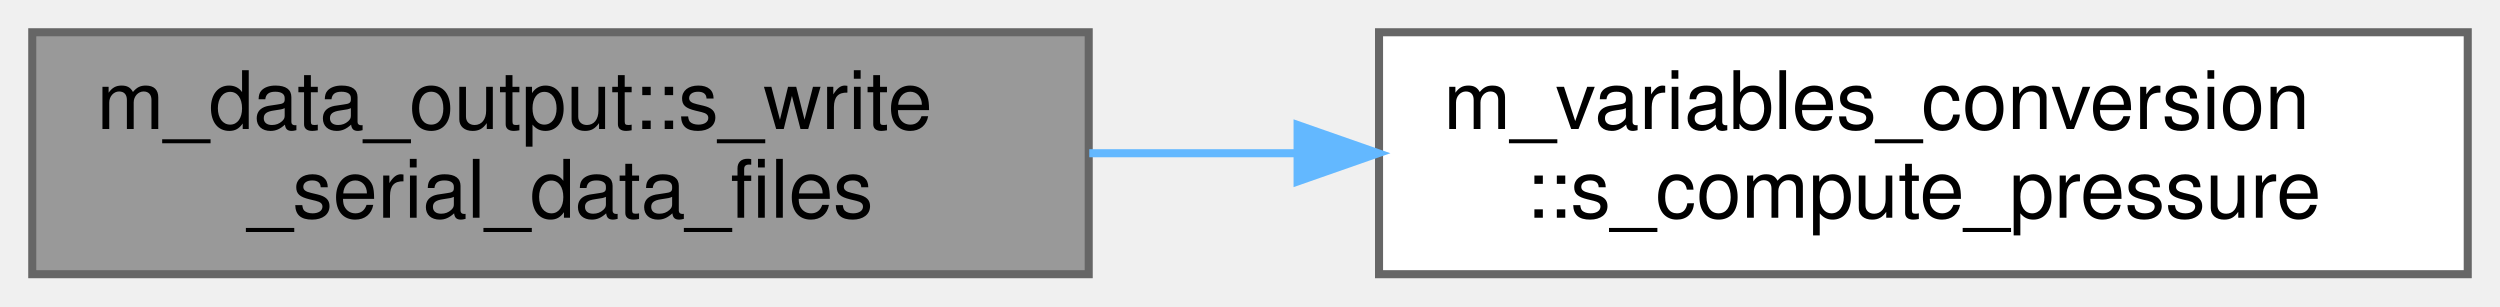
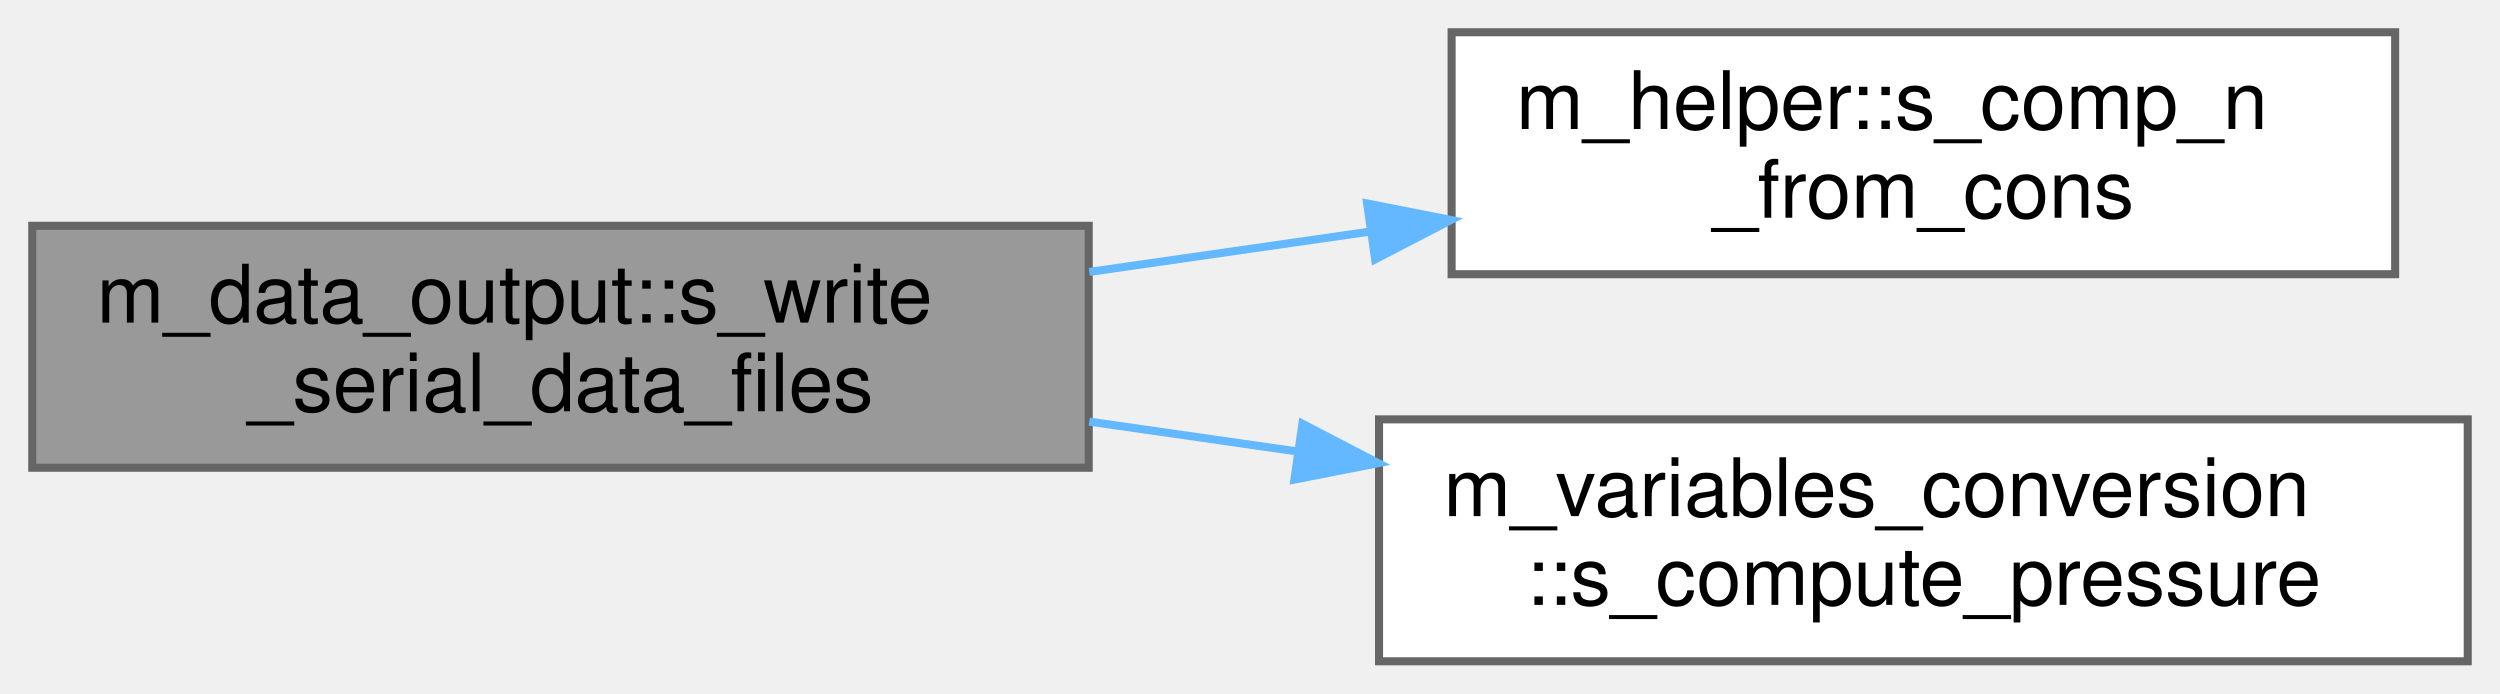
- <svg xmlns="http://www.w3.org/2000/svg" xmlns:xlink="http://www.w3.org/1999/xlink" width="310pt" height="38pt" viewBox="0.00 0.00 310.00 38.00">
-   <g id="graph0" class="graph" transform="scale(1 1) rotate(0) translate(4 34)">
+ <svg xmlns="http://www.w3.org/2000/svg" xmlns:xlink="http://www.w3.org/1999/xlink" width="310pt" height="86pt" viewBox="0.00 0.00 310.00 86.00">
+   <g id="graph0" class="graph" transform="scale(1 1) rotate(0) translate(4 82)">
    <g id="Node000001" class="node">
      <g id="a_Node000001">
        <a xlink:title="Writes grid and initial condition data files to the &quot;0&quot; time-step directory in the local processor ra...">
-           <polygon fill="#999999" stroke="#666666" points="131,-30 0,-30 0,0 131,0 131,-30" />
-           <text text-anchor="start" x="8" y="-18" font-family="Helvetica,sans-Serif" font-size="10.00">m_data_output::s_write</text>
-           <text text-anchor="middle" x="65.5" y="-7" font-family="Helvetica,sans-Serif" font-size="10.00">_serial_data_files</text>
+           <polygon fill="#999999" stroke="#666666" points="131,-54 0,-54 0,-24 131,-24 131,-54" />
+           <text text-anchor="start" x="8" y="-42" font-family="Helvetica,sans-Serif" font-size="10.00">m_data_output::s_write</text>
+           <text text-anchor="middle" x="65.5" y="-31" font-family="Helvetica,sans-Serif" font-size="10.00">_serial_data_files</text>
        </a>
      </g>
    </g>
    <g id="Node000002" class="node">
      <g id="a_Node000002">
+         <a xlink:href="namespacem__helper.html#aed8be5c8be0cadf256dece6f0912e475" target="_top" xlink:title=" ">
+           <polygon fill="white" stroke="#666666" points="293,-78 176,-78 176,-48 293,-48 293,-78" />
+           <text text-anchor="start" x="184" y="-66" font-family="Helvetica,sans-Serif" font-size="10.00">m_helper::s_comp_n</text>
+           <text text-anchor="middle" x="234.5" y="-55" font-family="Helvetica,sans-Serif" font-size="10.00">_from_cons</text>
+         </a>
+       </g>
+     </g>
+     <g id="edge1_Node000001_Node000002" class="edge">
+       <g id="a_edge1_Node000001_Node000002">
+         <a xlink:title=" ">
+           <path fill="none" stroke="#63b8ff" d="M131.07,-48.28C142.5,-49.92 154.42,-51.64 165.93,-53.29" />
+           <polygon fill="#63b8ff" stroke="#63b8ff" points="165.52,-56.77 175.92,-54.72 166.52,-49.84 165.52,-56.77" />
+         </a>
+       </g>
+     </g>
+     <g id="Node000003" class="node">
+       <g id="a_Node000003">
        <a xlink:href="namespacem__variables__conversion.html#a1be52cb9db2d49f8f256b226d72b8d4c" target="_top" xlink:title="This procedure conditionally calculates the appropriate pressure.">
          <polygon fill="white" stroke="#666666" points="302,-30 167,-30 167,0 302,0 302,-30" />
          <text text-anchor="start" x="175" y="-18" font-family="Helvetica,sans-Serif" font-size="10.00">m_variables_conversion</text>
          <text text-anchor="middle" x="234.5" y="-7" font-family="Helvetica,sans-Serif" font-size="10.00">::s_compute_pressure</text>
        </a>
      </g>
    </g>
-     <g id="edge1_Node000001_Node000002" class="edge">
-       <g id="a_edge1_Node000001_Node000002">
+     <g id="edge2_Node000001_Node000003" class="edge">
+       <g id="a_edge2_Node000001_Node000003">
        <a xlink:title=" ">
-           <path fill="none" stroke="#63b8ff" d="M131.07,-15C139.51,-15 148.23,-15 156.85,-15" />
-           <polygon fill="#63b8ff" stroke="#63b8ff" points="156.9,-18.5 166.9,-15 156.9,-11.5 156.9,-18.5" />
+           <path fill="none" stroke="#63b8ff" d="M131.07,-29.72C139.51,-28.51 148.23,-27.25 156.85,-26.02" />
+           <polygon fill="#63b8ff" stroke="#63b8ff" points="157.5,-29.46 166.9,-24.57 156.5,-22.53 157.5,-29.46" />
        </a>
      </g>
    </g>
  </g>
</svg>
